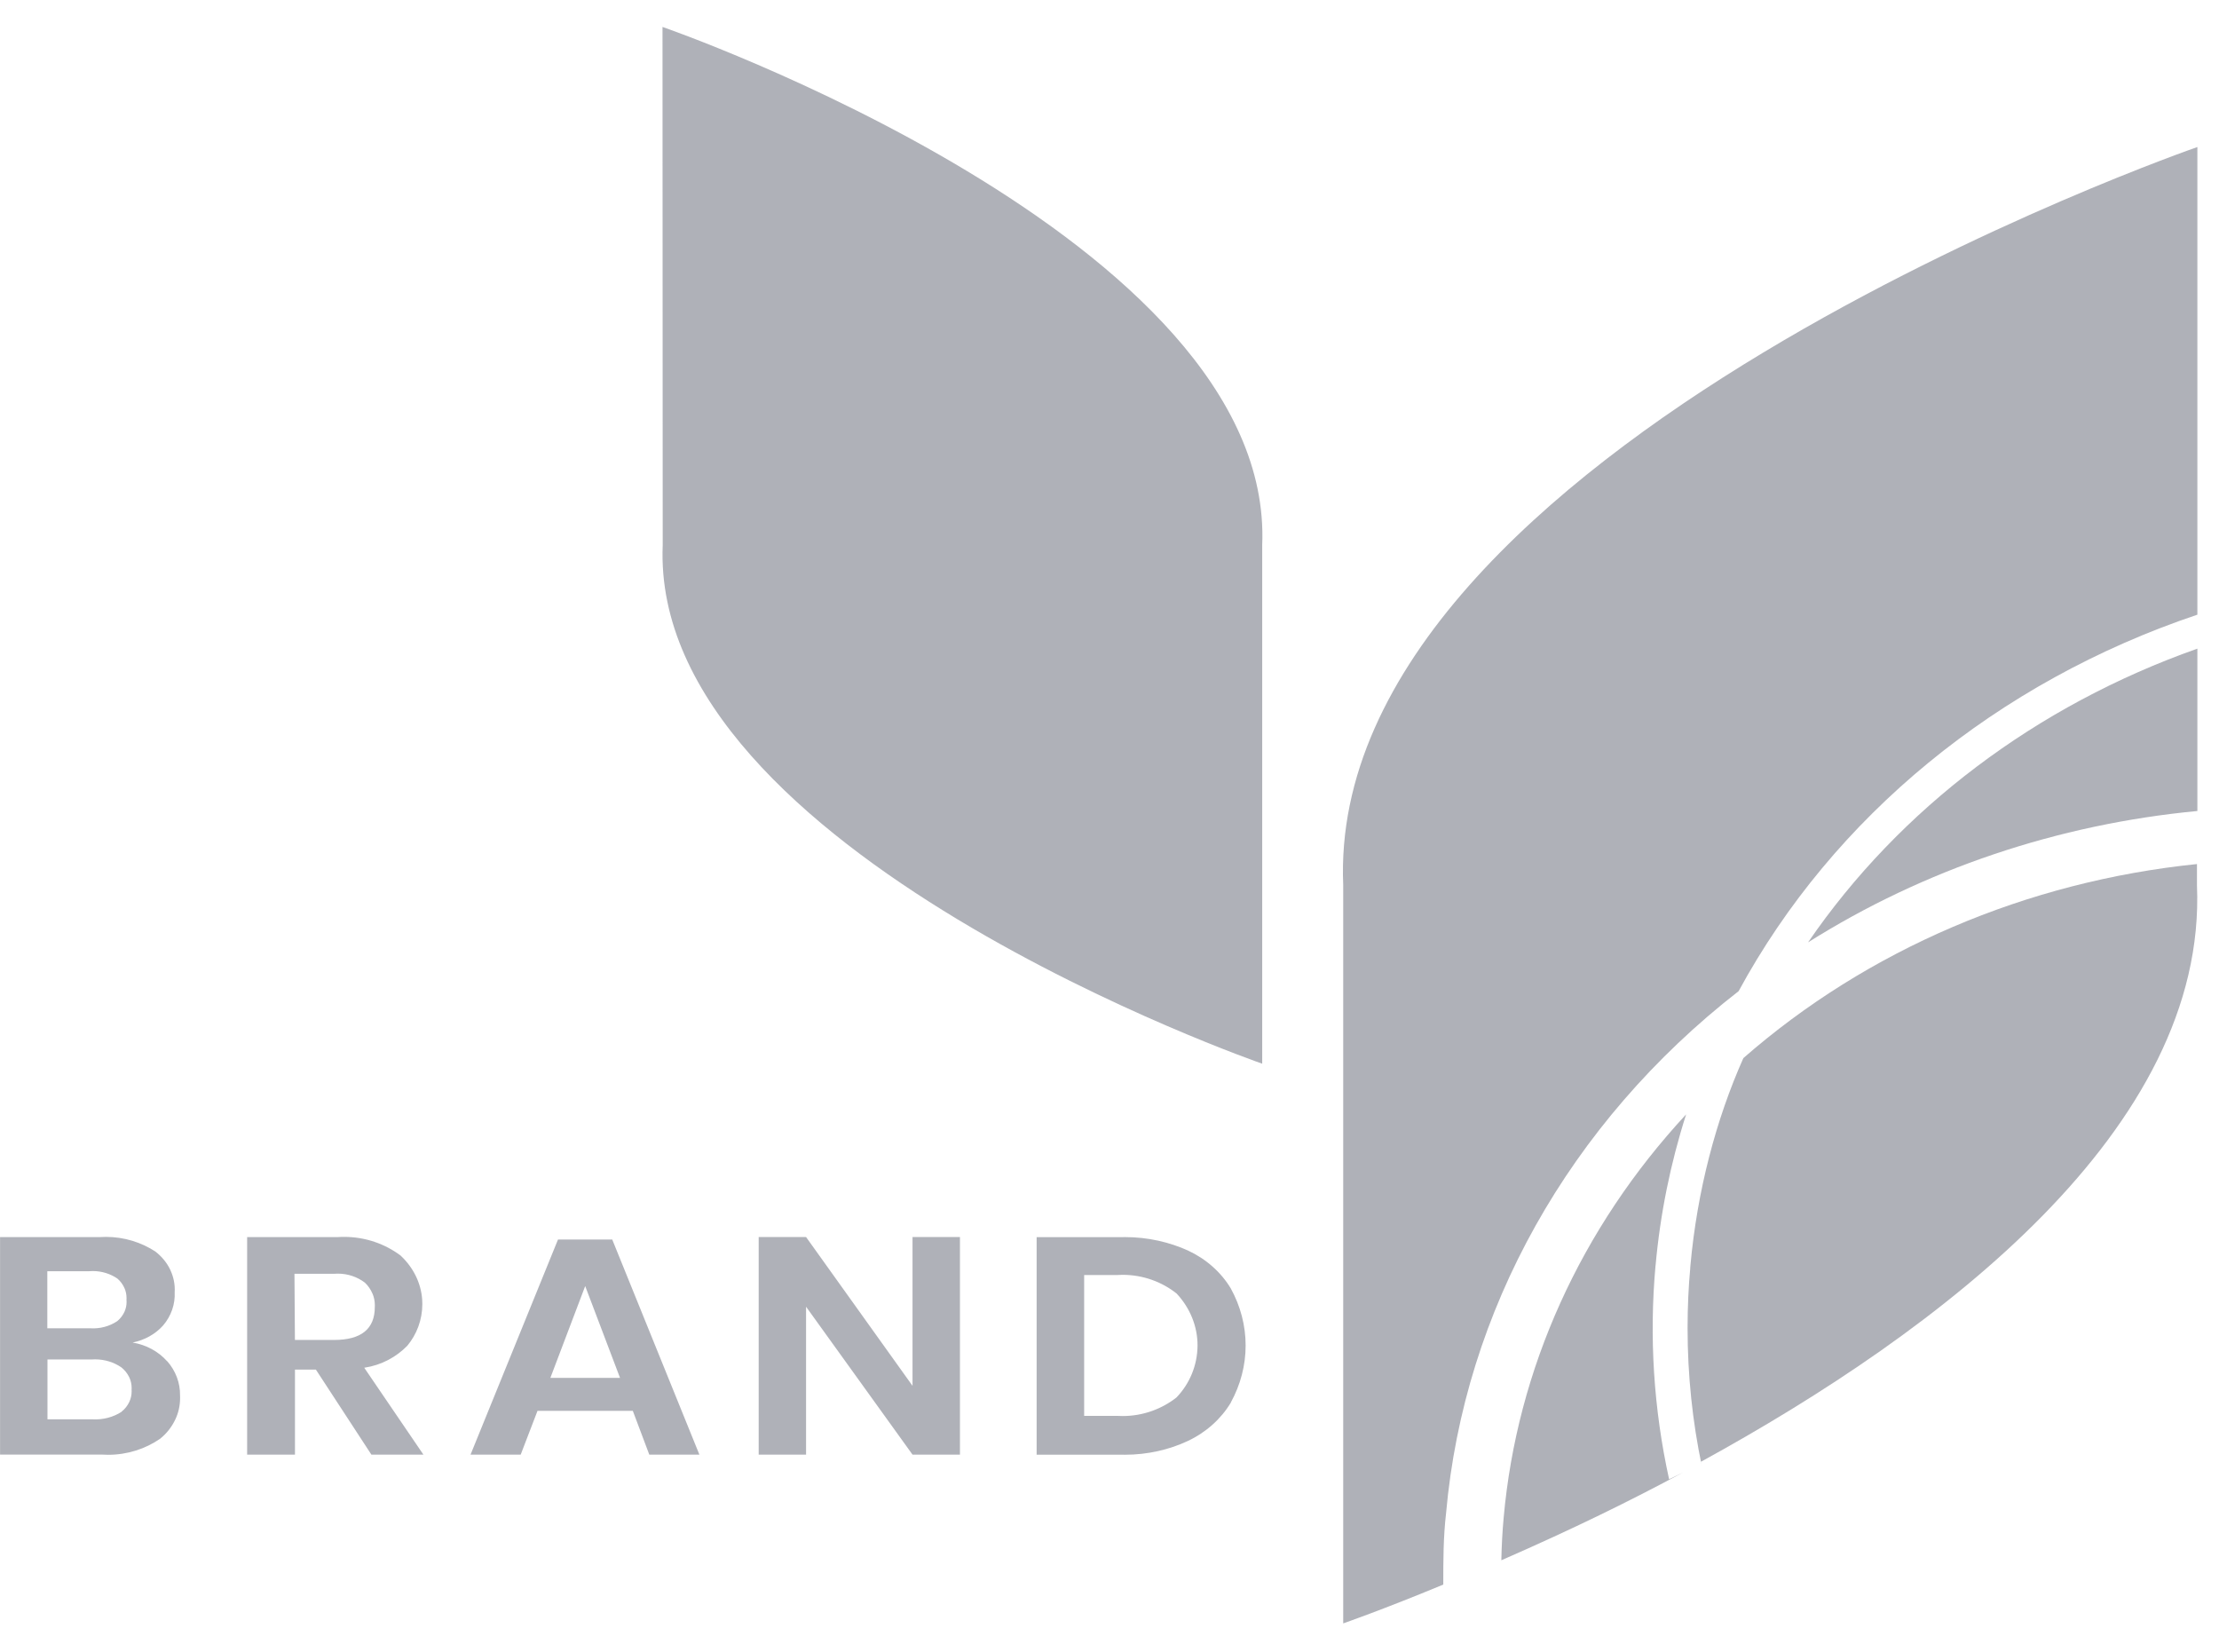
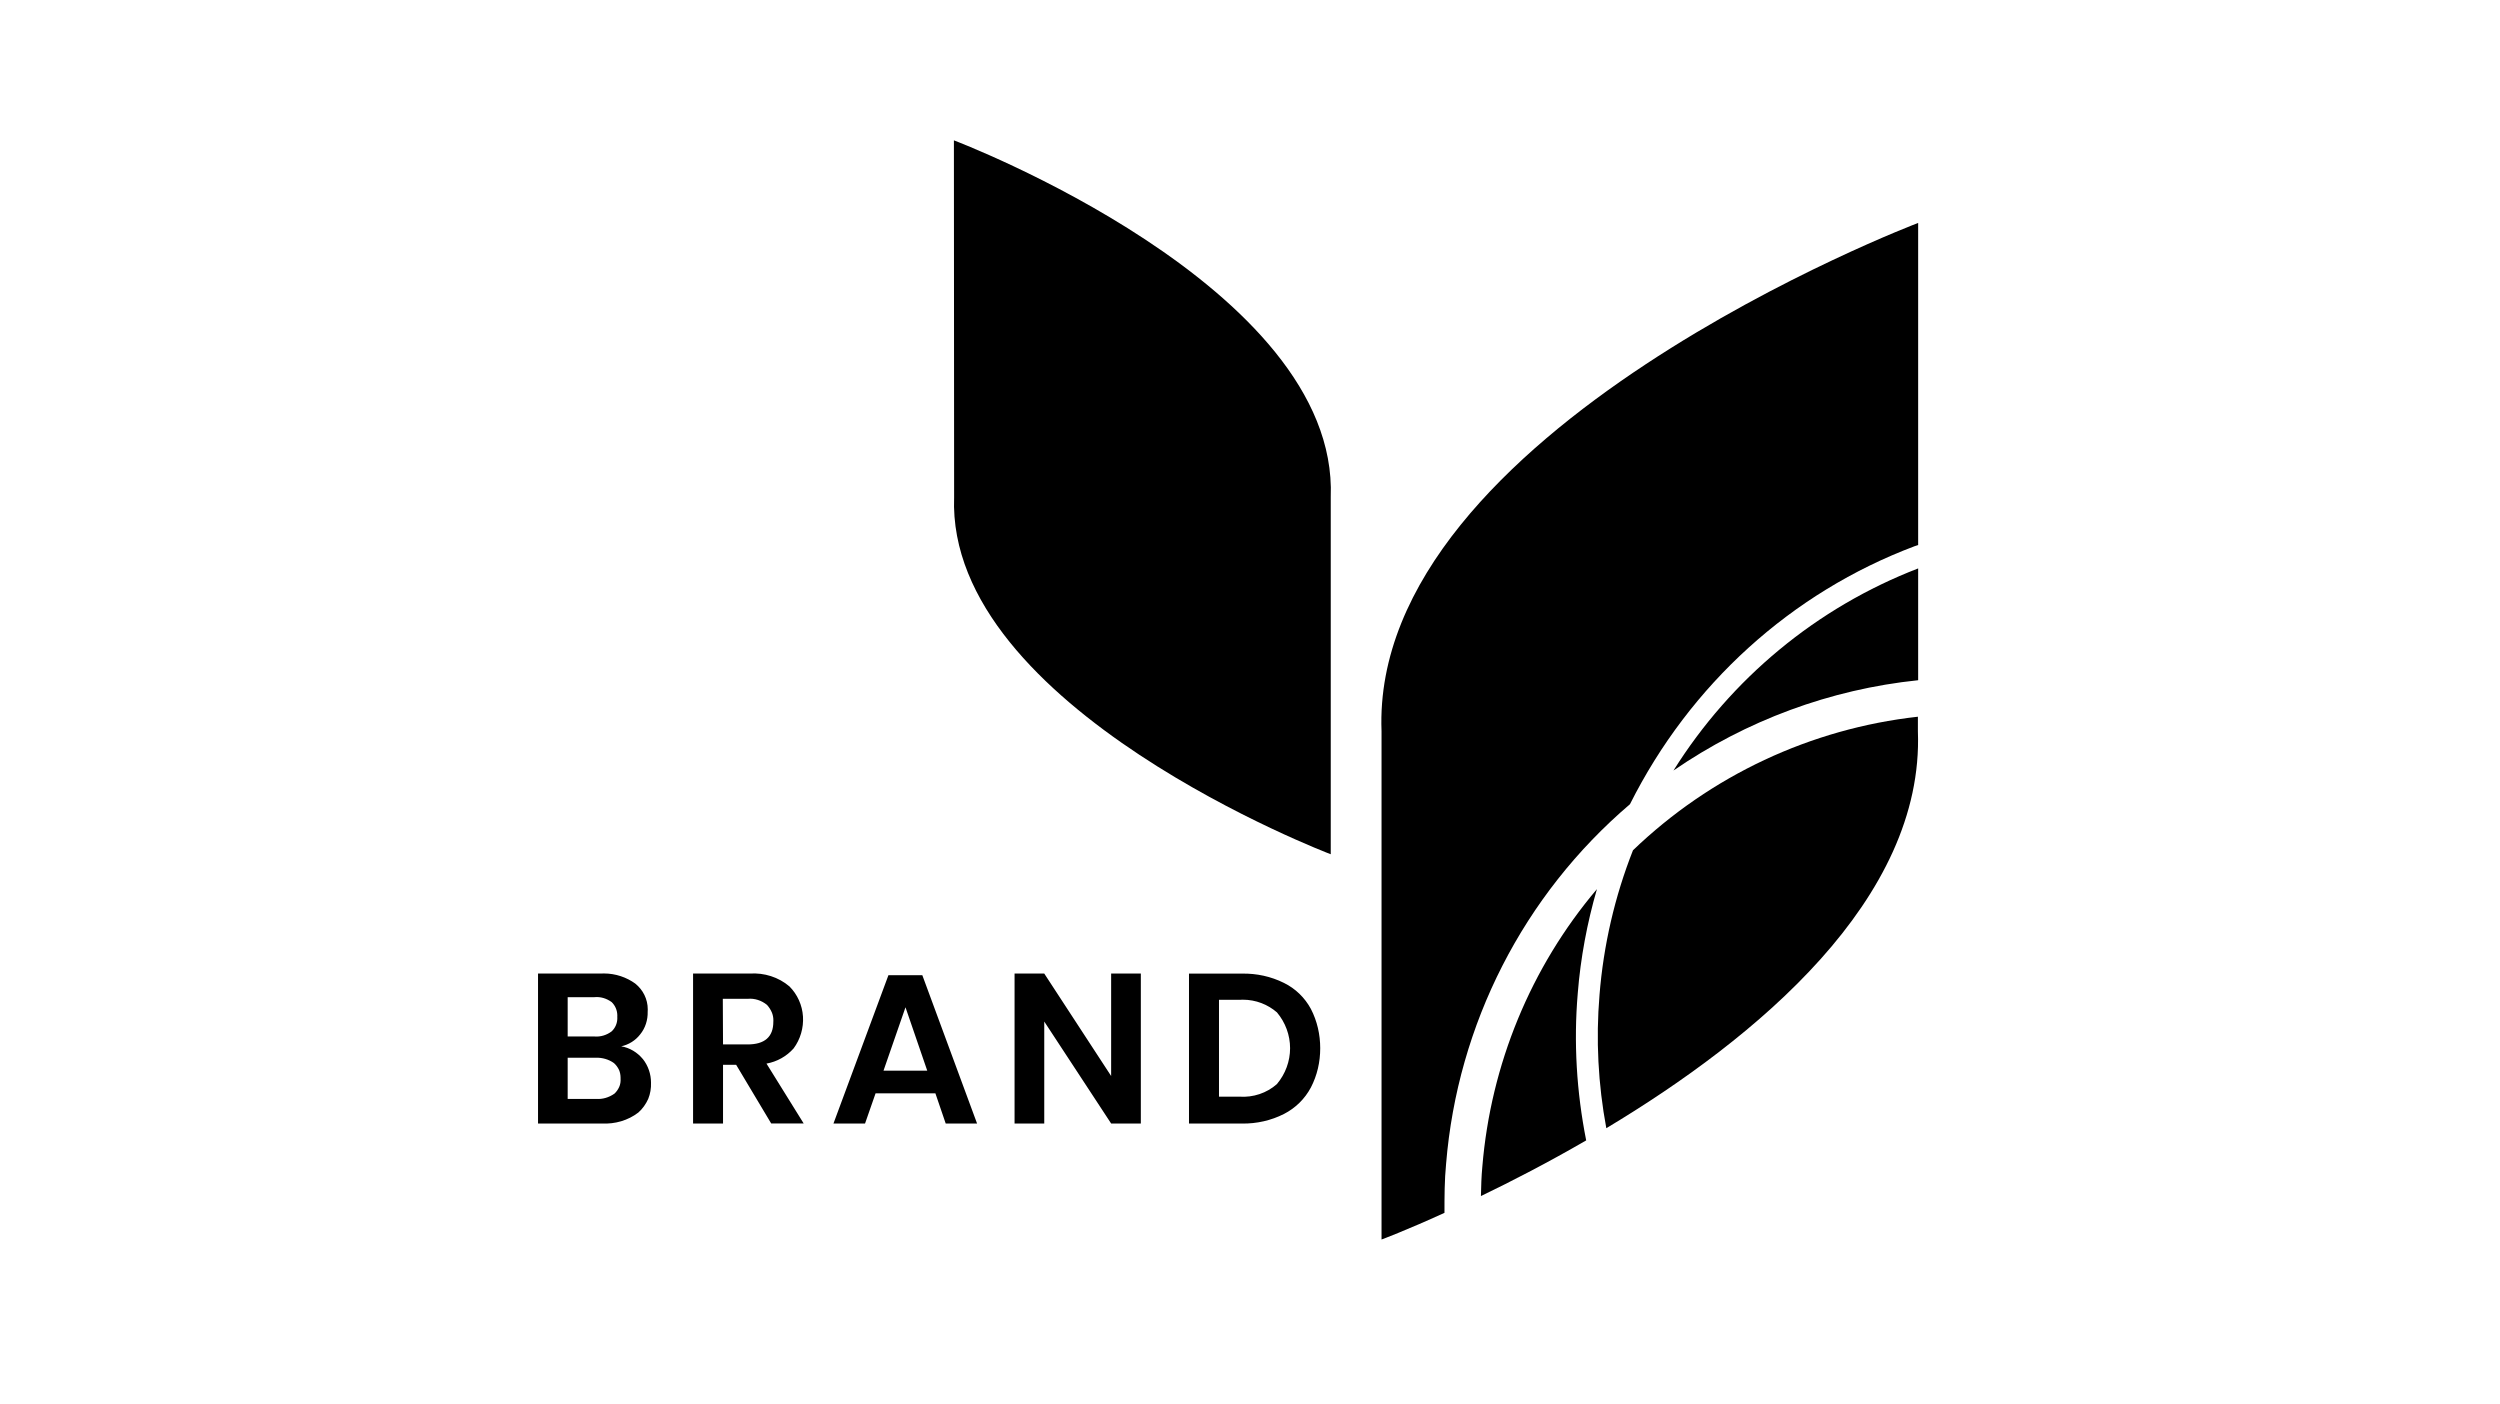
- <svg xmlns="http://www.w3.org/2000/svg" version="1.1" width="43" height="32" viewBox="0 0 43 32">
-   <path fill="#afb1b8" d="M3.239 26.373c0.166 0.188 0.254 0.424 0.25 0.665 0.001 0.015 0.001 0.033 0.001 0.050 0 0.149-0.033 0.29-0.093 0.416l0.003-0.006c-0.072 0.152-0.172 0.279-0.296 0.378l-0.002 0.002c-0.282 0.194-0.631 0.31-1.007 0.31-0.041 0-0.082-0.001-0.123-0.004h-1.971v-4.214h1.936c0.034-0.002 0.074-0.004 0.115-0.004 0.356 0 0.688 0.106 0.965 0.287l-0.007-0.004c0.125 0.097 0.225 0.218 0.289 0.354 0.065 0.138 0.095 0.286 0.086 0.436 0.011 0.232-0.068 0.461-0.225 0.644-0.15 0.168-0.358 0.283-0.59 0.33 0.262 0.044 0.499 0.172 0.667 0.361zM0.92 25.737h0.828c0.188 0.012 0.374-0.037 0.526-0.14 0.060-0.050 0.108-0.113 0.14-0.184l0.001-0.003c0.024-0.054 0.038-0.118 0.038-0.185 0-0.014-0.001-0.028-0.002-0.042v0.002c0.001-0.011 0.001-0.023 0.001-0.035 0-0.068-0.014-0.133-0.040-0.192l0.001 0.003c-0.033-0.075-0.079-0.137-0.138-0.187l-0.001-0.001c-0.134-0.091-0.298-0.145-0.476-0.145-0.023 0-0.046 0.001-0.069 0.003h-0.812v1.106zM2.355 27.353c0.065-0.051 0.116-0.116 0.151-0.19l0.001-0.003c0.028-0.059 0.044-0.128 0.044-0.202 0-0.012 0-0.023-0.001-0.035v0.002c0.001-0.009 0.001-0.020 0.001-0.031 0-0.075-0.017-0.147-0.047-0.21l0.001 0.003c-0.037-0.078-0.090-0.143-0.154-0.193l-0.001-0.001c-0.142-0.097-0.318-0.154-0.507-0.154-0.019 0-0.039 0.001-0.058 0.002h-0.865v1.16h0.88c0.197 0.010 0.394-0.041 0.556-0.146zM7.197 28.185l-1.076-1.648h-0.405v1.648h-0.927v-4.215h1.755c0.037-0.003 0.081-0.004 0.125-0.004 0.413 0 0.794 0.136 1.1 0.366l-0.005-0.003c0.245 0.229 0.394 0.53 0.417 0.85 0.002 0.026 0.003 0.057 0.003 0.088 0 0.307-0.109 0.589-0.291 0.808l0.002-0.002c-0.218 0.224-0.506 0.378-0.829 0.427l-0.008 0.001 1.147 1.684h-1.008zM5.715 25.963h0.758c0.526 0 0.79-0.212 0.79-0.638 0.001-0.010 0.001-0.022 0.001-0.034 0-0.080-0.016-0.156-0.045-0.225l0.001 0.004c-0.036-0.086-0.087-0.159-0.15-0.218v0c-0.144-0.109-0.326-0.174-0.523-0.174-0.026 0-0.051 0.001-0.077 0.003h-0.764l0.009 1.283zM12.262 27.336h-1.846l-0.326 0.849h-0.972l1.695-4.168h1.051l1.689 4.168h-0.971l-0.319-0.848zM12.015 26.698l-0.675-1.779-0.675 1.779h1.349zM18.602 28.185h-0.919l-2.063-2.866v2.866h-0.918v-4.216h0.918l2.063 2.883v-2.883h0.919v4.216zM23.852 27.176c-0.191 0.318-0.48 0.577-0.833 0.744-0.358 0.168-0.777 0.267-1.219 0.267-0.026 0-0.053 0-0.079-0.001h-1.633v-4.215h1.637c0.023-0.001 0.050-0.001 0.077-0.001 0.441 0 0.859 0.096 1.235 0.267l-0.019-0.008c0.352 0.163 0.642 0.419 0.832 0.735 0.189 0.343 0.288 0.722 0.288 1.106s-0.099 0.763-0.288 1.106zM22.8 27.075c0.25-0.261 0.404-0.616 0.406-1.006v0c0-0.369-0.144-0.726-0.406-1.006-0.285-0.226-0.65-0.362-1.047-0.362-0.037 0-0.074 0.001-0.11 0.004h-0.634v2.729h0.639c0.032 0.002 0.069 0.003 0.106 0.003 0.396 0 0.761-0.136 1.050-0.364l-0.004 0.003zM12.838 0.522s11.873 4.104 11.621 10.043v10.045s-11.864-4.106-11.617-10.045l-0.004-10.043zM35.037 18.259c2.243-1.413 4.836-2.288 7.544-2.545v-3.146c-3.12 1.102-5.767 3.098-7.544 5.691z" />
-   <path fill="#afb1b8" d="M33.69 19.207c1.835-3.384 5.017-5.995 8.891-7.297v-9.061s-16.909 5.846-16.552 14.304v14.302s0.754-0.261 1.939-0.752c0-0.457 0-0.918 0.054-1.382 0.349-3.926 2.388-7.564 5.667-10.115z" />
-   <path fill="#afb1b8" d="M32.082 24.52c0.089-0.992 0.287-1.973 0.592-2.928-2.043 2.203-3.279 4.936-3.536 7.816-0.025 0.272-0.039 0.543-0.045 0.824 1.41-0.617 2.478-1.142 3.524-1.703l-0.273 0.133c-0.3-1.362-0.388-2.757-0.263-4.142zM32.754 24.571c-0.033 0.348-0.052 0.752-0.052 1.161 0 0.917 0.095 1.811 0.276 2.674l-0.015-0.084c4.62-2.531 9.811-6.442 9.61-11.168v-0.412c-3.301 0.338-6.388 1.659-8.79 3.76-0.53 1.19-0.895 2.571-1.026 4.019l-0.004 0.051z" />
+ <svg xmlns="http://www.w3.org/2000/svg" version="1.1" width="57" height="32" viewBox="0 0 57 32">
+   <path d="M14.656 24.144c0.123 0.155 0.187 0.347 0.187 0.539 0.005 0.128-0.016 0.256-0.064 0.373-0.053 0.117-0.128 0.224-0.224 0.309-0.235 0.181-0.533 0.267-0.832 0.251h-1.456v-3.419h1.429c0.022-0.001 0.047-0.002 0.072-0.002 0.269 0 0.518 0.087 0.721 0.234l-0.004-0.002c0.174 0.139 0.284 0.351 0.284 0.588 0 0.018-0.001 0.036-0.002 0.054l0-0.002c0.005 0.187-0.053 0.373-0.171 0.517-0.107 0.139-0.261 0.235-0.432 0.272 0.192 0.032 0.368 0.139 0.491 0.288zM12.944 23.632h0.613c0.139 0.011 0.277-0.032 0.389-0.117 0.080-0.075 0.129-0.182 0.129-0.3 0-0.011-0-0.022-0.001-0.032l0 0.001c0.001-0.008 0.001-0.018 0.001-0.028 0-0.121-0.049-0.23-0.129-0.308l-0-0c-0.117-0.085-0.256-0.128-0.4-0.112h-0.603v0.896zM14.005 24.939c0.048-0.043 0.085-0.096 0.112-0.155s0.037-0.128 0.032-0.192c0-0.006 0-0.013 0-0.021 0-0.062-0.012-0.121-0.034-0.175l0.001 0.003c-0.029-0.063-0.068-0.116-0.117-0.16l-0-0c-0.117-0.085-0.267-0.128-0.416-0.123h-0.64v0.939h0.651c0.144 0.011 0.288-0.032 0.411-0.117zM17.584 25.616l-0.8-1.339h-0.299v1.339h-0.683v-3.419h1.296c0.325-0.021 0.651 0.080 0.901 0.293 0.181 0.181 0.293 0.427 0.309 0.688 0.016 0.256-0.059 0.517-0.213 0.725-0.16 0.181-0.379 0.304-0.619 0.347l0.848 1.365h-0.741zM16.485 23.813h0.56c0.389 0 0.587-0.171 0.587-0.517 0.001-0.010 0.001-0.022 0.001-0.034 0-0.063-0.012-0.122-0.034-0.177l0.001 0.003c-0.027-0.064-0.064-0.123-0.112-0.176-0.123-0.101-0.283-0.155-0.443-0.139h-0.565l0.005 1.040zM21.328 24.928h-1.365l-0.24 0.688h-0.72l1.253-3.381h0.773l1.248 3.381h-0.715l-0.235-0.688zM21.141 24.411l-0.496-1.445-0.501 1.445h0.997zM26.011 25.616h-0.677l-1.525-2.325v2.325h-0.677v-3.419h0.677l1.525 2.336v-2.336h0.677v3.419zM29.888 24.795c-0.139 0.261-0.352 0.469-0.613 0.603-0.293 0.149-0.624 0.224-0.955 0.219h-1.211v-3.419h1.211c0.331-0.005 0.656 0.064 0.955 0.213 0.261 0.128 0.475 0.336 0.613 0.592 0.144 0.277 0.213 0.587 0.213 0.896 0 0.315-0.069 0.619-0.213 0.896zM29.115 24.715c0.192-0.229 0.299-0.517 0.299-0.816s-0.107-0.587-0.299-0.816c-0.207-0.18-0.48-0.29-0.779-0.29-0.026 0-0.052 0.001-0.078 0.003l0.004-0h-0.469v2.208h0.469c0.309 0.021 0.619-0.080 0.853-0.288zM21.749 3.2s8.779 3.323 8.592 8.133v8.144s-8.768-3.328-8.587-8.144l-0.005-8.133zM38.155 17.568c1.659-1.141 3.573-1.851 5.579-2.059v-2.549c-2.309 0.891-4.261 2.507-5.579 4.608z" />
+   <path d="M37.163 18.336c1.37-2.73 3.676-4.822 6.489-5.882l0.082-0.027v-7.344s-12.496 4.736-12.235 11.589v11.589s0.56-0.208 1.435-0.608c0-0.368 0-0.741 0.037-1.12 0.261-3.179 1.765-6.128 4.192-8.197z" />
+   <path d="M35.973 22.645c0.064-0.805 0.213-1.6 0.437-2.373-1.509 1.781-2.421 4-2.613 6.331-0.021 0.219-0.027 0.443-0.032 0.667 0.709-0.341 1.536-0.768 2.4-1.269-0.219-1.104-0.288-2.235-0.192-3.355zM36.469 22.683c-0.085 1.019-0.032 2.037 0.155 3.040 3.413-2.048 7.248-5.216 7.104-9.051v-0.331c-2.443 0.272-4.725 1.344-6.496 3.045-0.416 1.056-0.672 2.165-0.763 3.296z" />
</svg>
